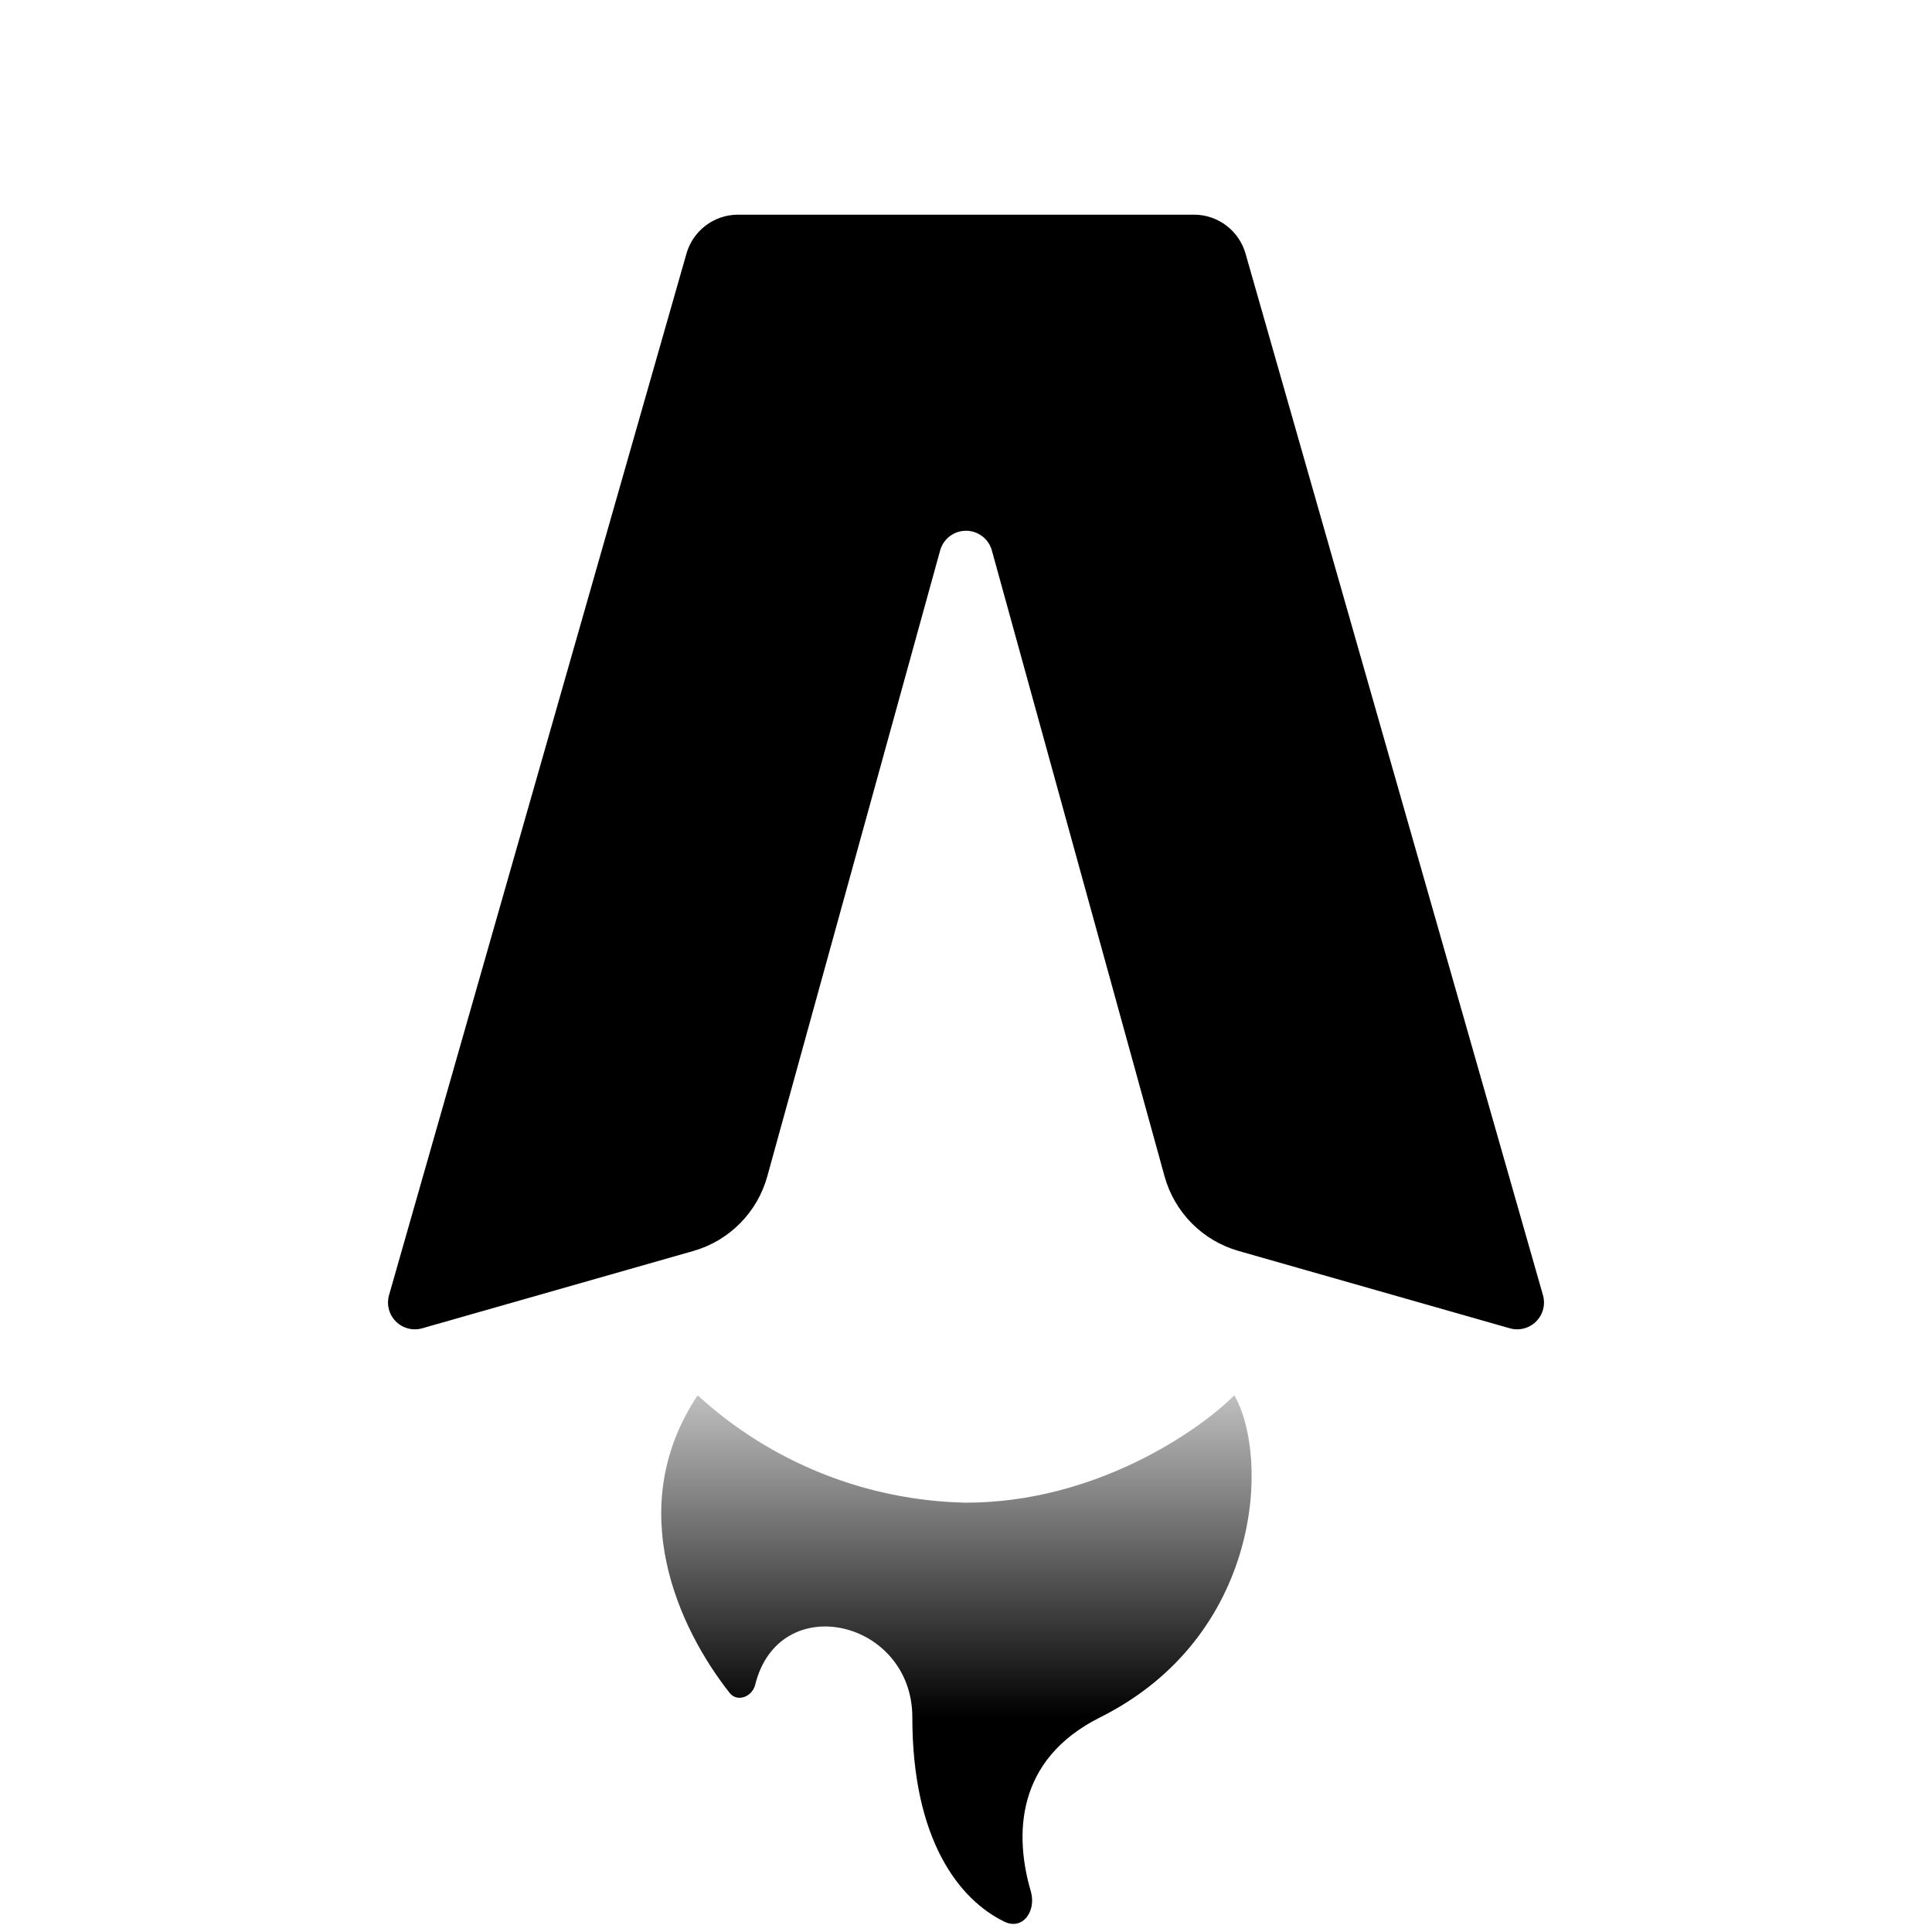
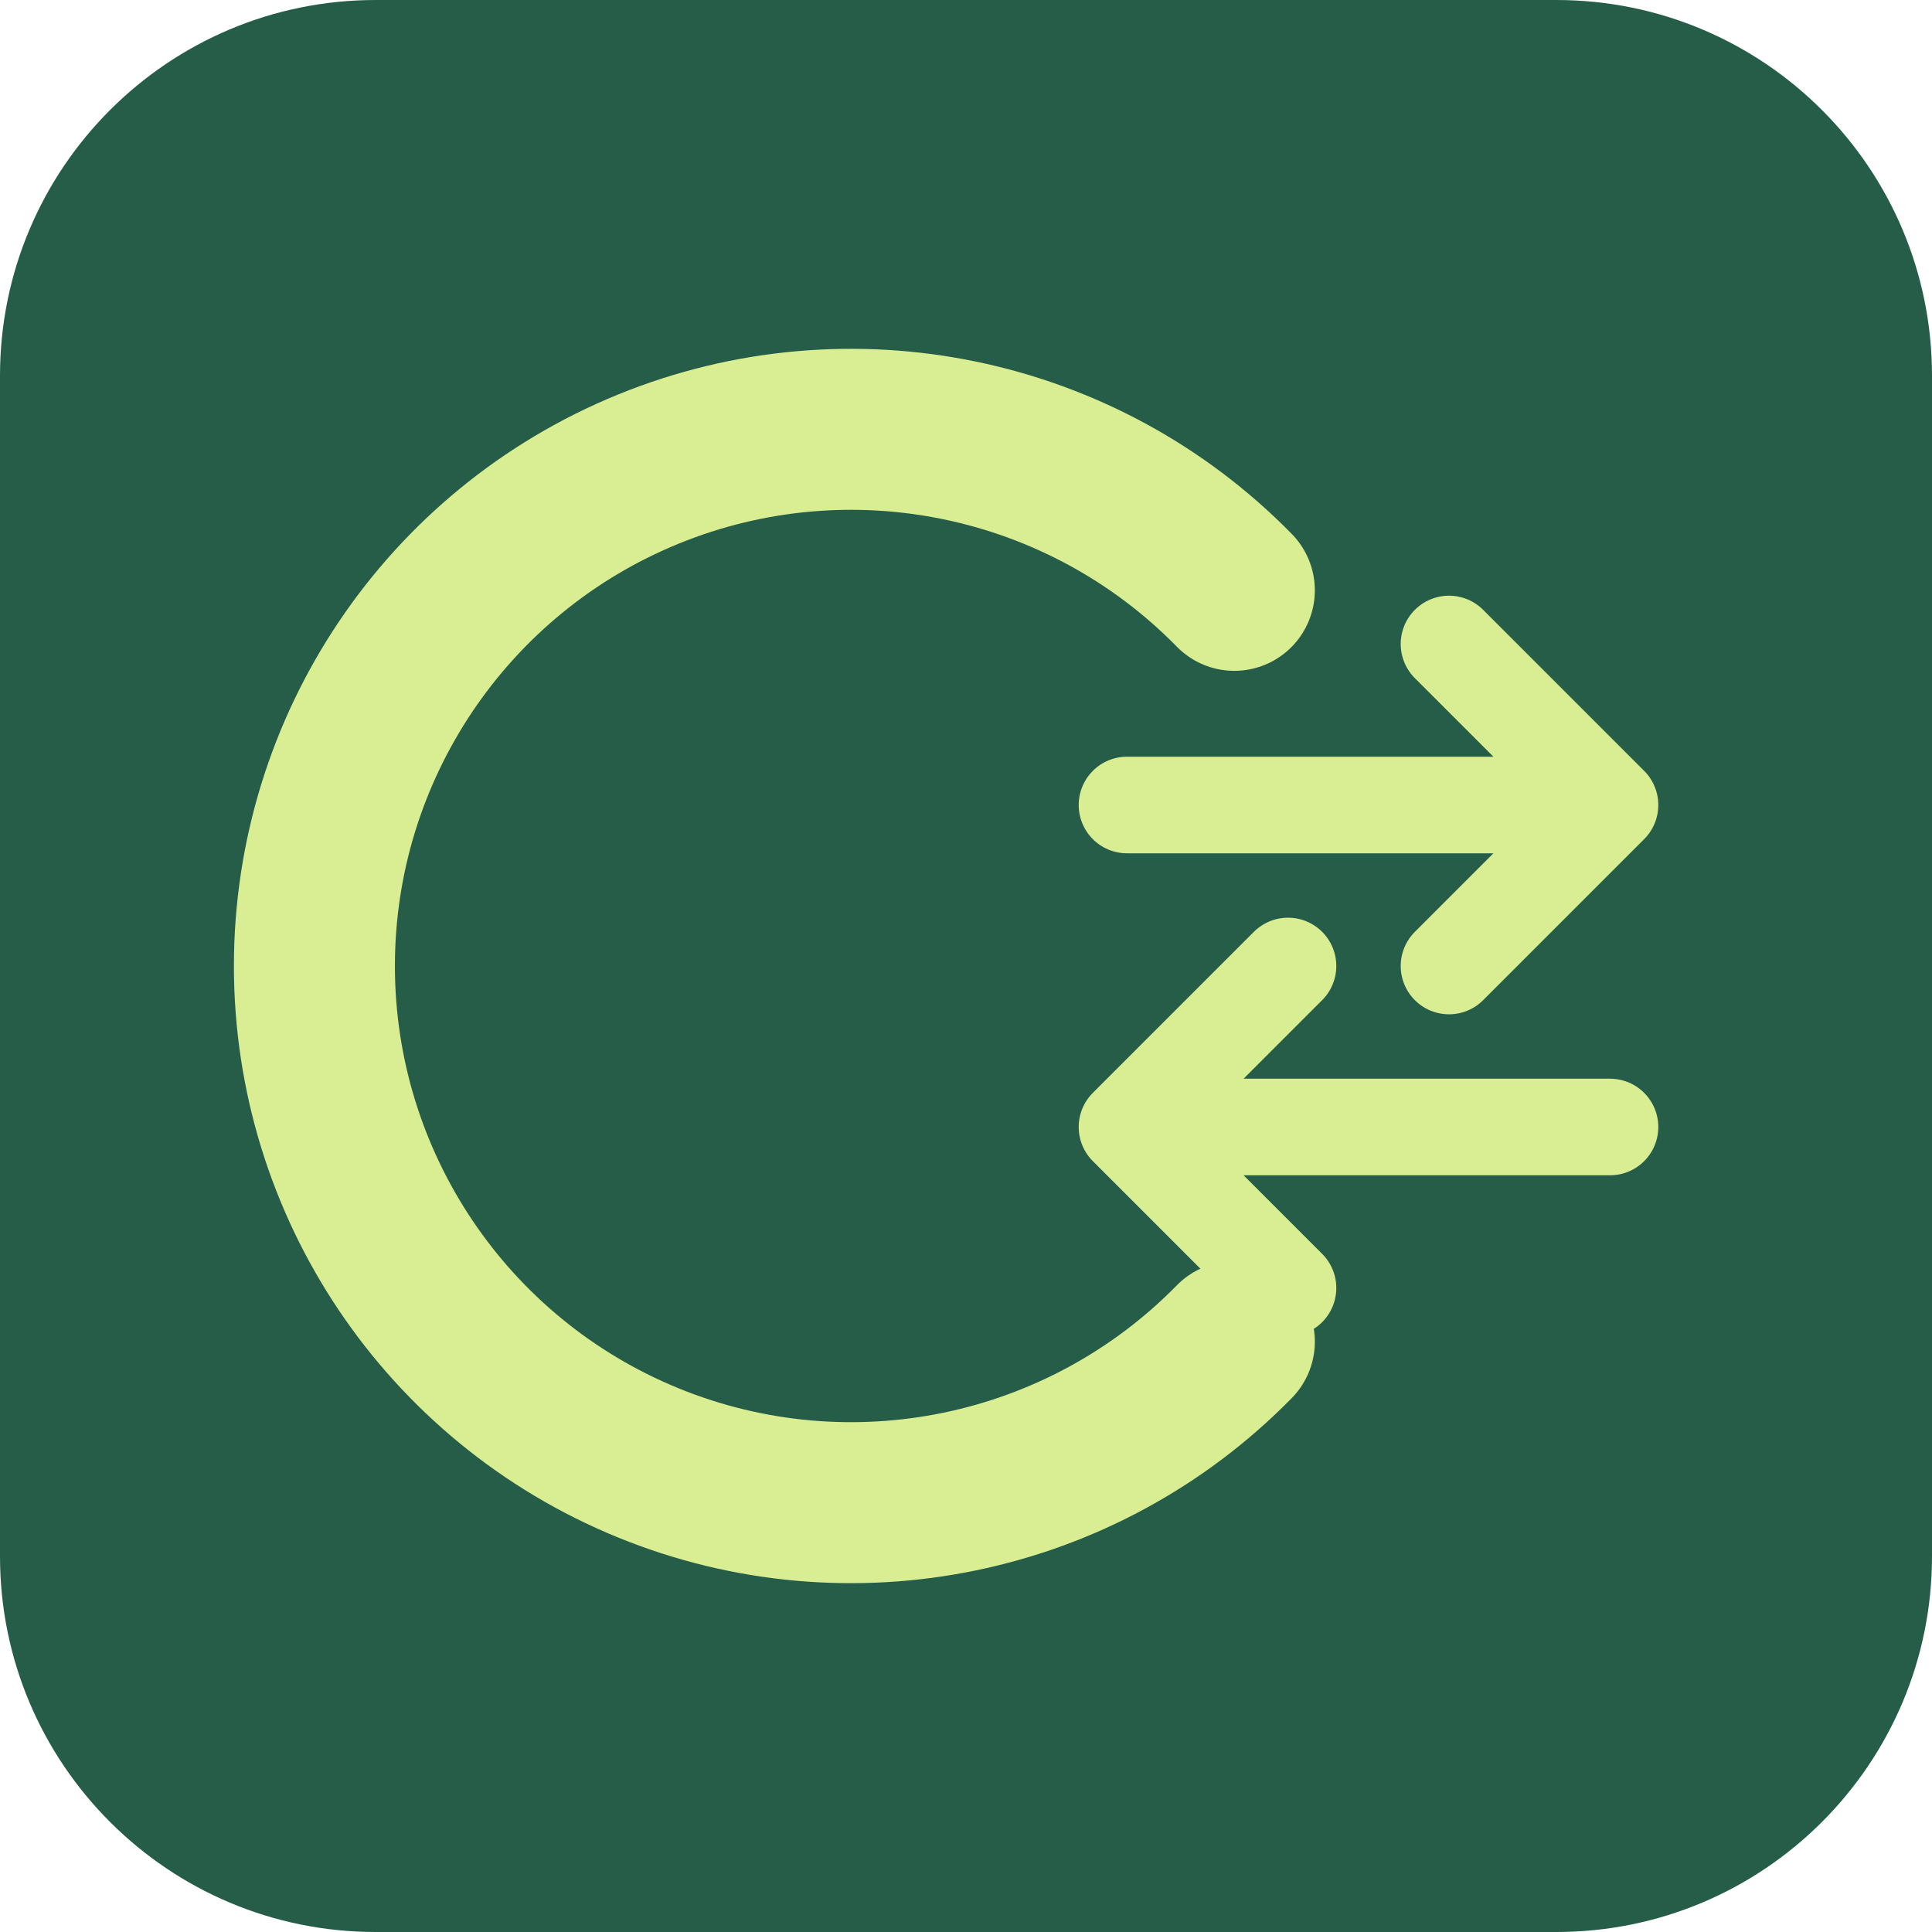
- <svg xmlns="http://www.w3.org/2000/svg" fill="none" viewBox="0 0 36 36">
-   <path fill="#000" d="M22.25 4h-8.5a1 1 0 0 0-.96.73l-5.54 19.4a.5.5 0 0 0 .62.62l5.05-1.44a2 2 0 0 0 1.38-1.4l3.22-11.66a.5.5 0 0 1 .96 0l3.22 11.67a2 2 0 0 0 1.38 1.39l5.05 1.44a.5.5 0 0 0 .62-.62l-5.54-19.4a1 1 0 0 0-.96-.73Z" />
-   <path fill="url(#gradient)" d="M18 28a7.63 7.63 0 0 1-5-2c-1.4 2.1-.35 4.35.6 5.55.14.17.41.07.47-.15.44-1.8 2.93-1.22 2.93.6 0 2.28.87 3.4 1.72 3.81.34.16.59-.2.49-.56-.31-1.05-.29-2.46 1.29-3.25 3-1.5 3.17-4.83 2.5-6-.67.67-2.6 2-5 2Z" />
-   <defs>
-     <linearGradient id="gradient" x1="16" x2="16" y1="32" y2="24" gradientUnits="userSpaceOnUse">
-       <stop stop-color="#000" />
-       <stop offset="1" stop-color="#000" stop-opacity="0" />
-     </linearGradient>
-   </defs>
-   <style>
-     @media (prefers-color-scheme:dark){:root{filter:invert(100%)}}
-   </style>
+ <svg xmlns="http://www.w3.org/2000/svg" viewBox="0 0 36 36">
+   <rect width="36" height="36" rx="7" fill="#255d48" />
+   <path d="M23 11a10 10 0 1 0 0 14" fill="none" stroke="#d9ee92" stroke-width="3" stroke-linecap="round" />
+   <path d="M21 15h9m-3-3 3 3-3 3m3 3h-9m3-3-3 3 3 3" fill="none" stroke="#d9ee92" stroke-width="1.8" stroke-linecap="round" stroke-linejoin="round" />
</svg>
